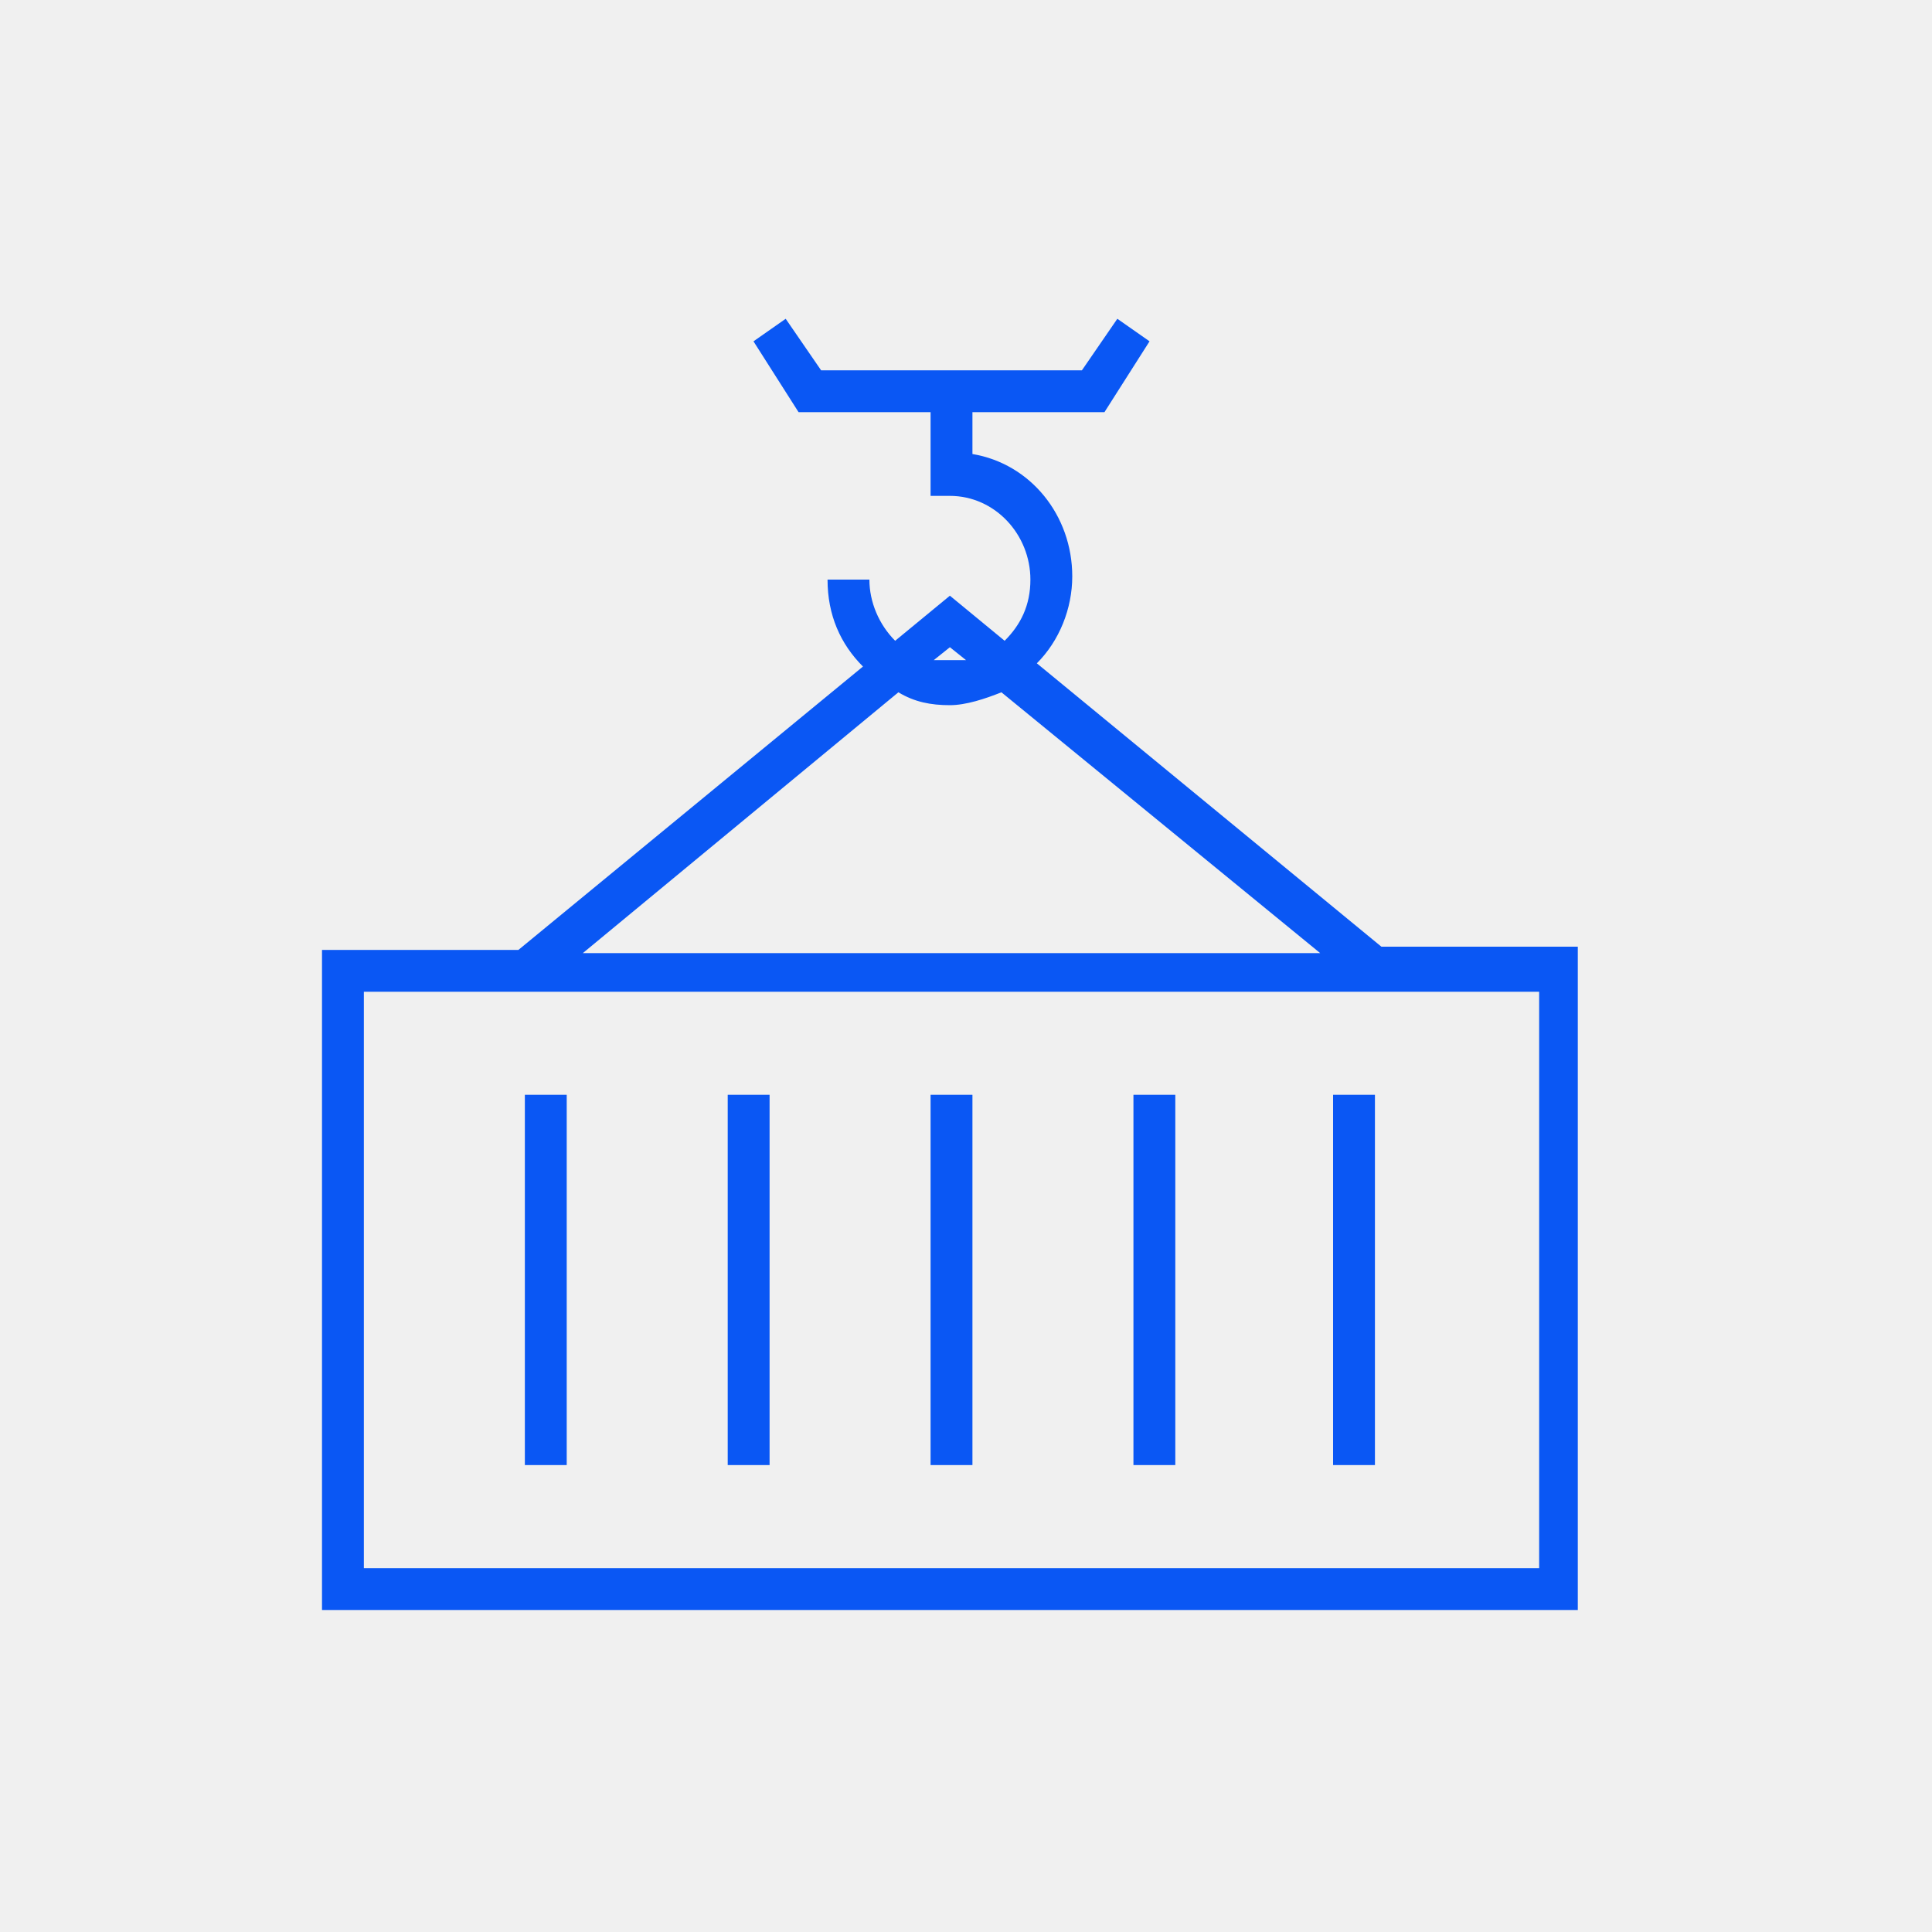
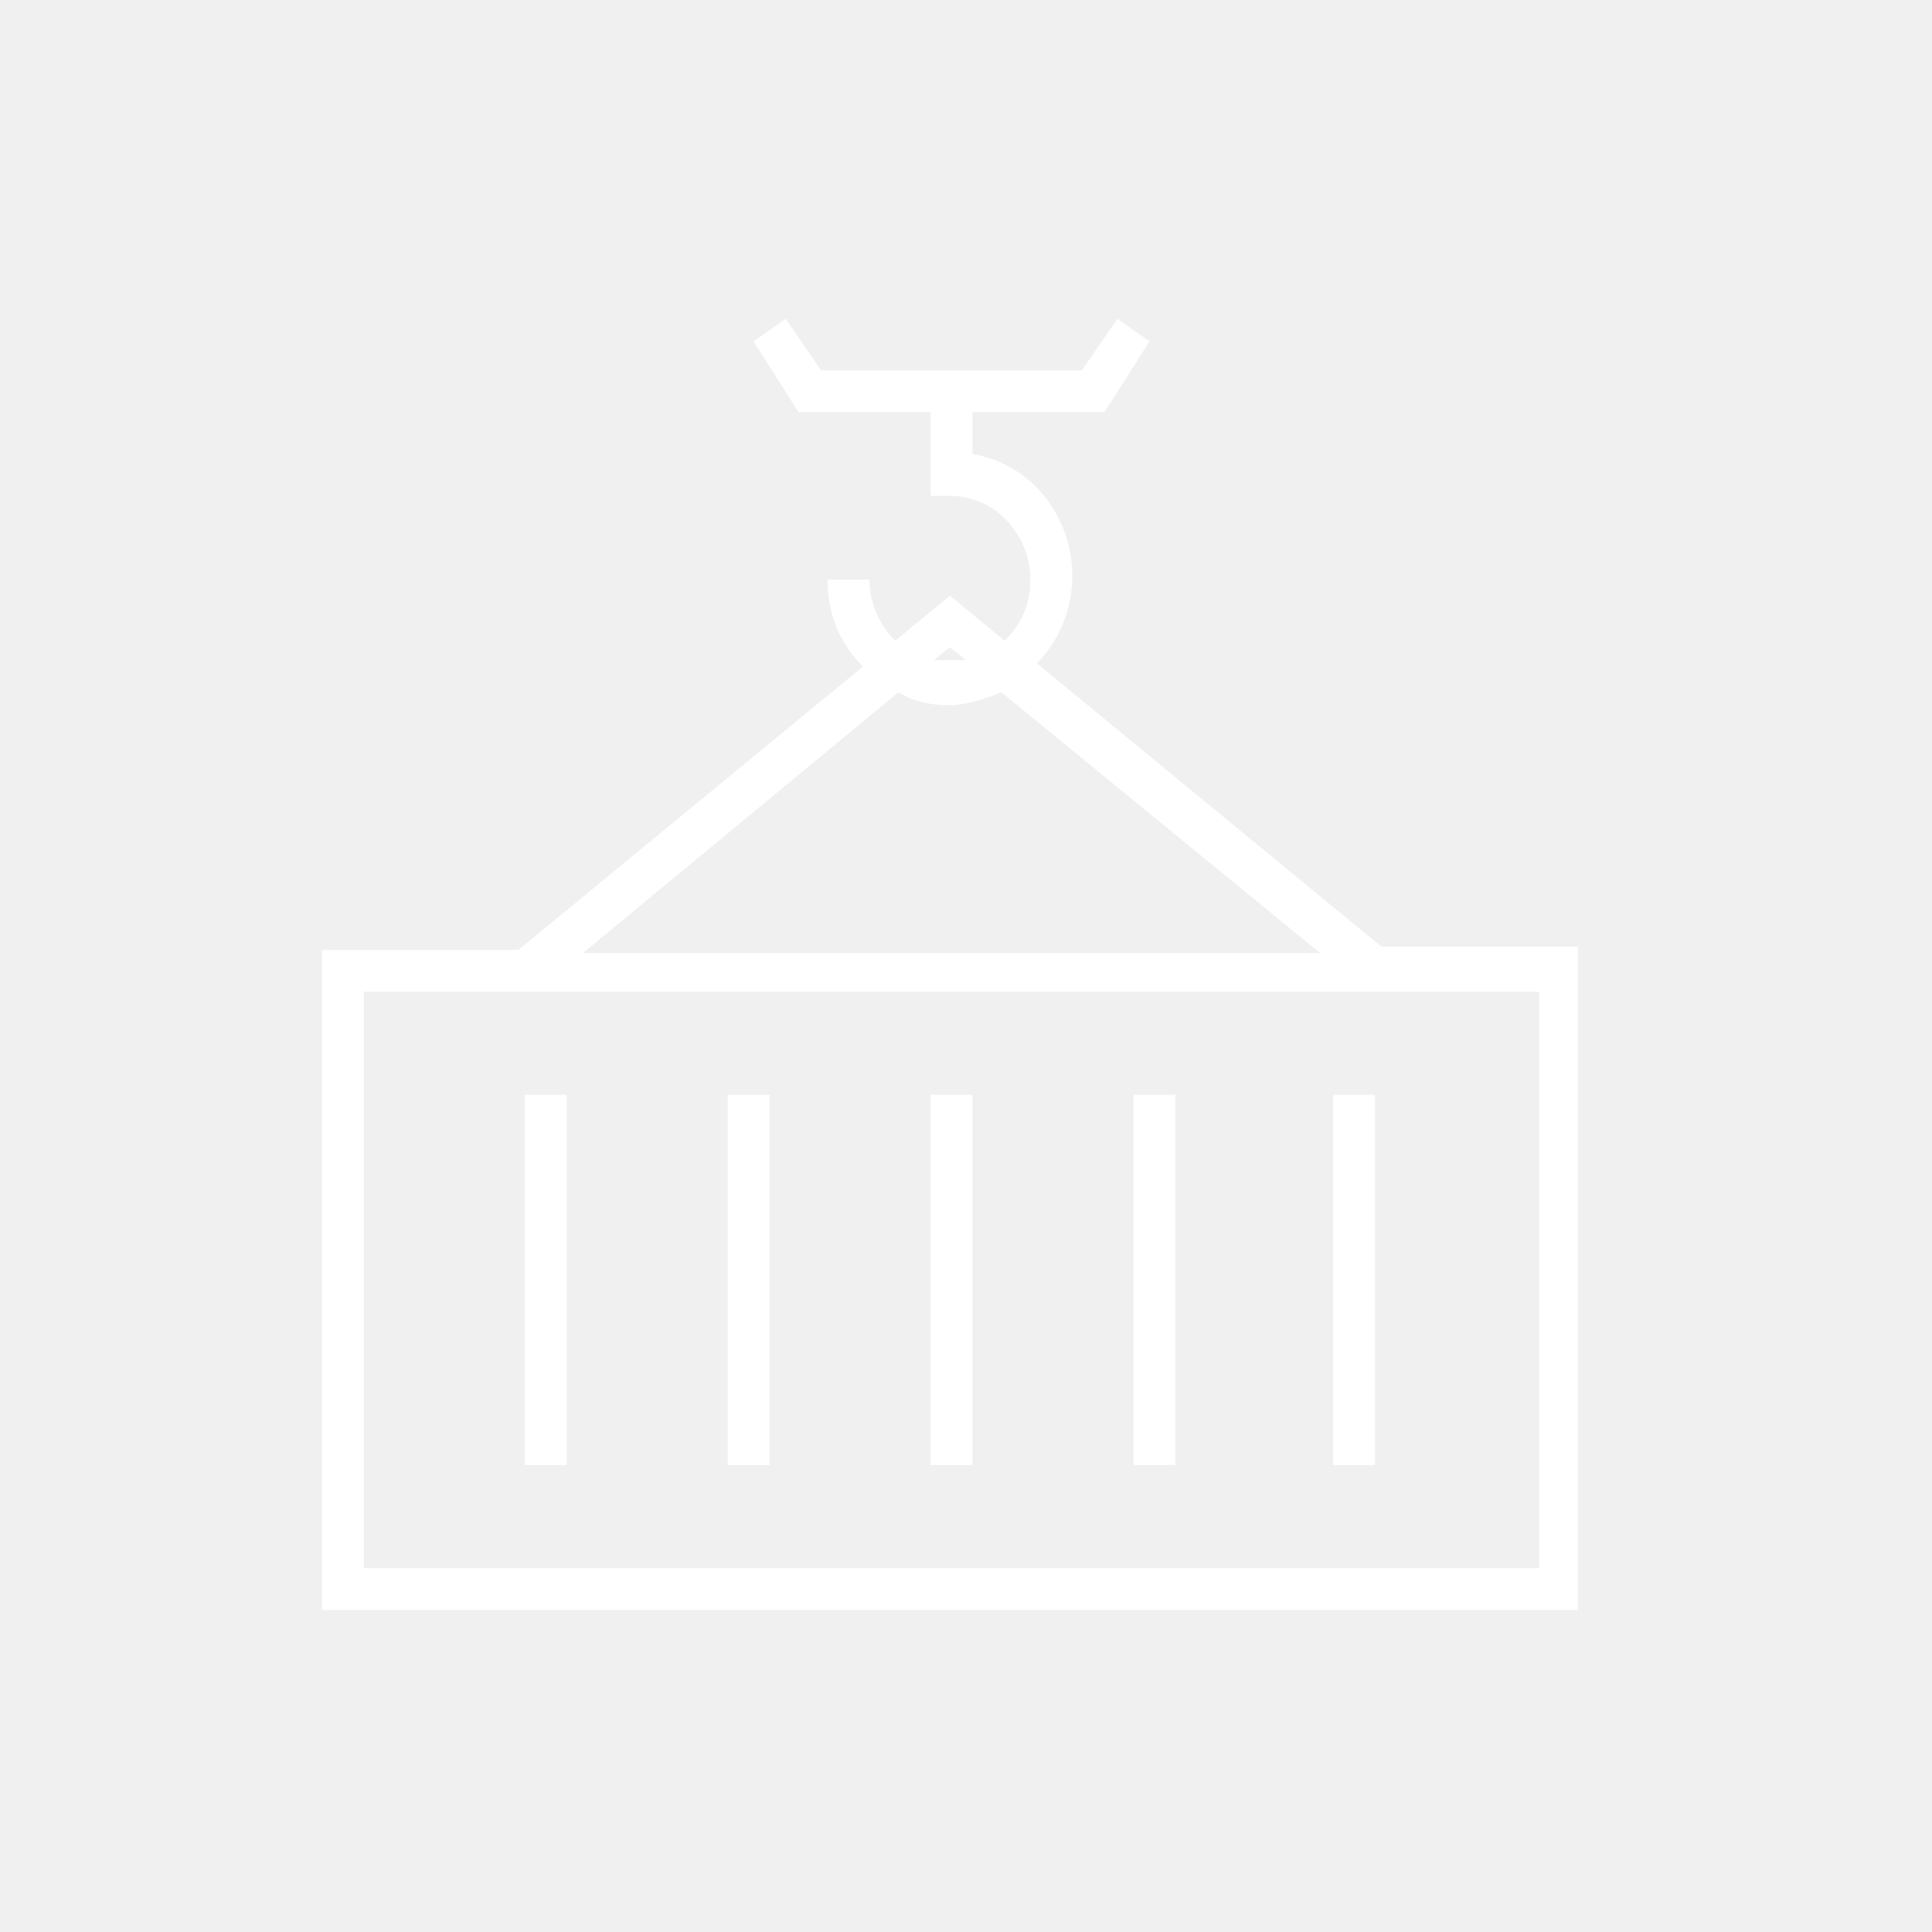
<svg xmlns="http://www.w3.org/2000/svg" version="1.1" id="Layer_1" x="0px" y="0px" viewBox="0 0 60 60" style="enable-background:new 0 0 60 60;" xml:space="preserve">
  <style type="text/css">
- 	.st0{fill:#0A57F4;}
+ 	.st0{fill:#fff;}
</style>
  <g>
    <g>
      <path id="SVGID_15_" class="st0" d="M10,50V29.5h6.1l10.7-8.8c-0.7-0.7-1.1-1.6-1.1-2.7H27c0,0.7,0.3,1.4,0.8,1.9l1.7-1.4l1.7,1.4    c0.5-0.5,0.8-1.1,0.8-1.9c0-1.4-1.1-2.6-2.5-2.6h-0.6v-2.6h-4.1l-1.4-2.2l1-0.7l1.1,1.6h8.1l1.1-1.6l1,0.7l-1.4,2.2h-4.1v1.3    c1.8,0.3,3.1,1.9,3.1,3.8c0,1-0.4,2-1.1,2.7l10.7,8.8H49V50L10,50L10,50z M29.5,20.1L29,20.5c0.2,0,0.3,0,0.5,0c0.2,0,0.3,0,0.5,0    L29.5,20.1L29.5,20.1z M31.1,21.5c-0.5,0.2-1.1,0.4-1.6,0.4c-0.6,0-1.1-0.1-1.6-0.4l-9.8,8.1h22.9L31.1,21.5L31.1,21.5z     M47.7,30.8H11.3v17.9h36.5V30.8L47.7,30.8z M28.9,45.5V34h1.3v11.5H28.9L28.9,45.5z M22.6,45.5V34h1.3v11.5H22.6L22.6,45.5z     M16.3,45.5V34h1.3v11.5H16.3L16.3,45.5z M35.2,45.5V34h1.3v11.5H35.2L35.2,45.5z M41.4,45.5V34h1.3v11.5H41.4L41.4,45.5z" />
    </g>
  </g>
</svg>
